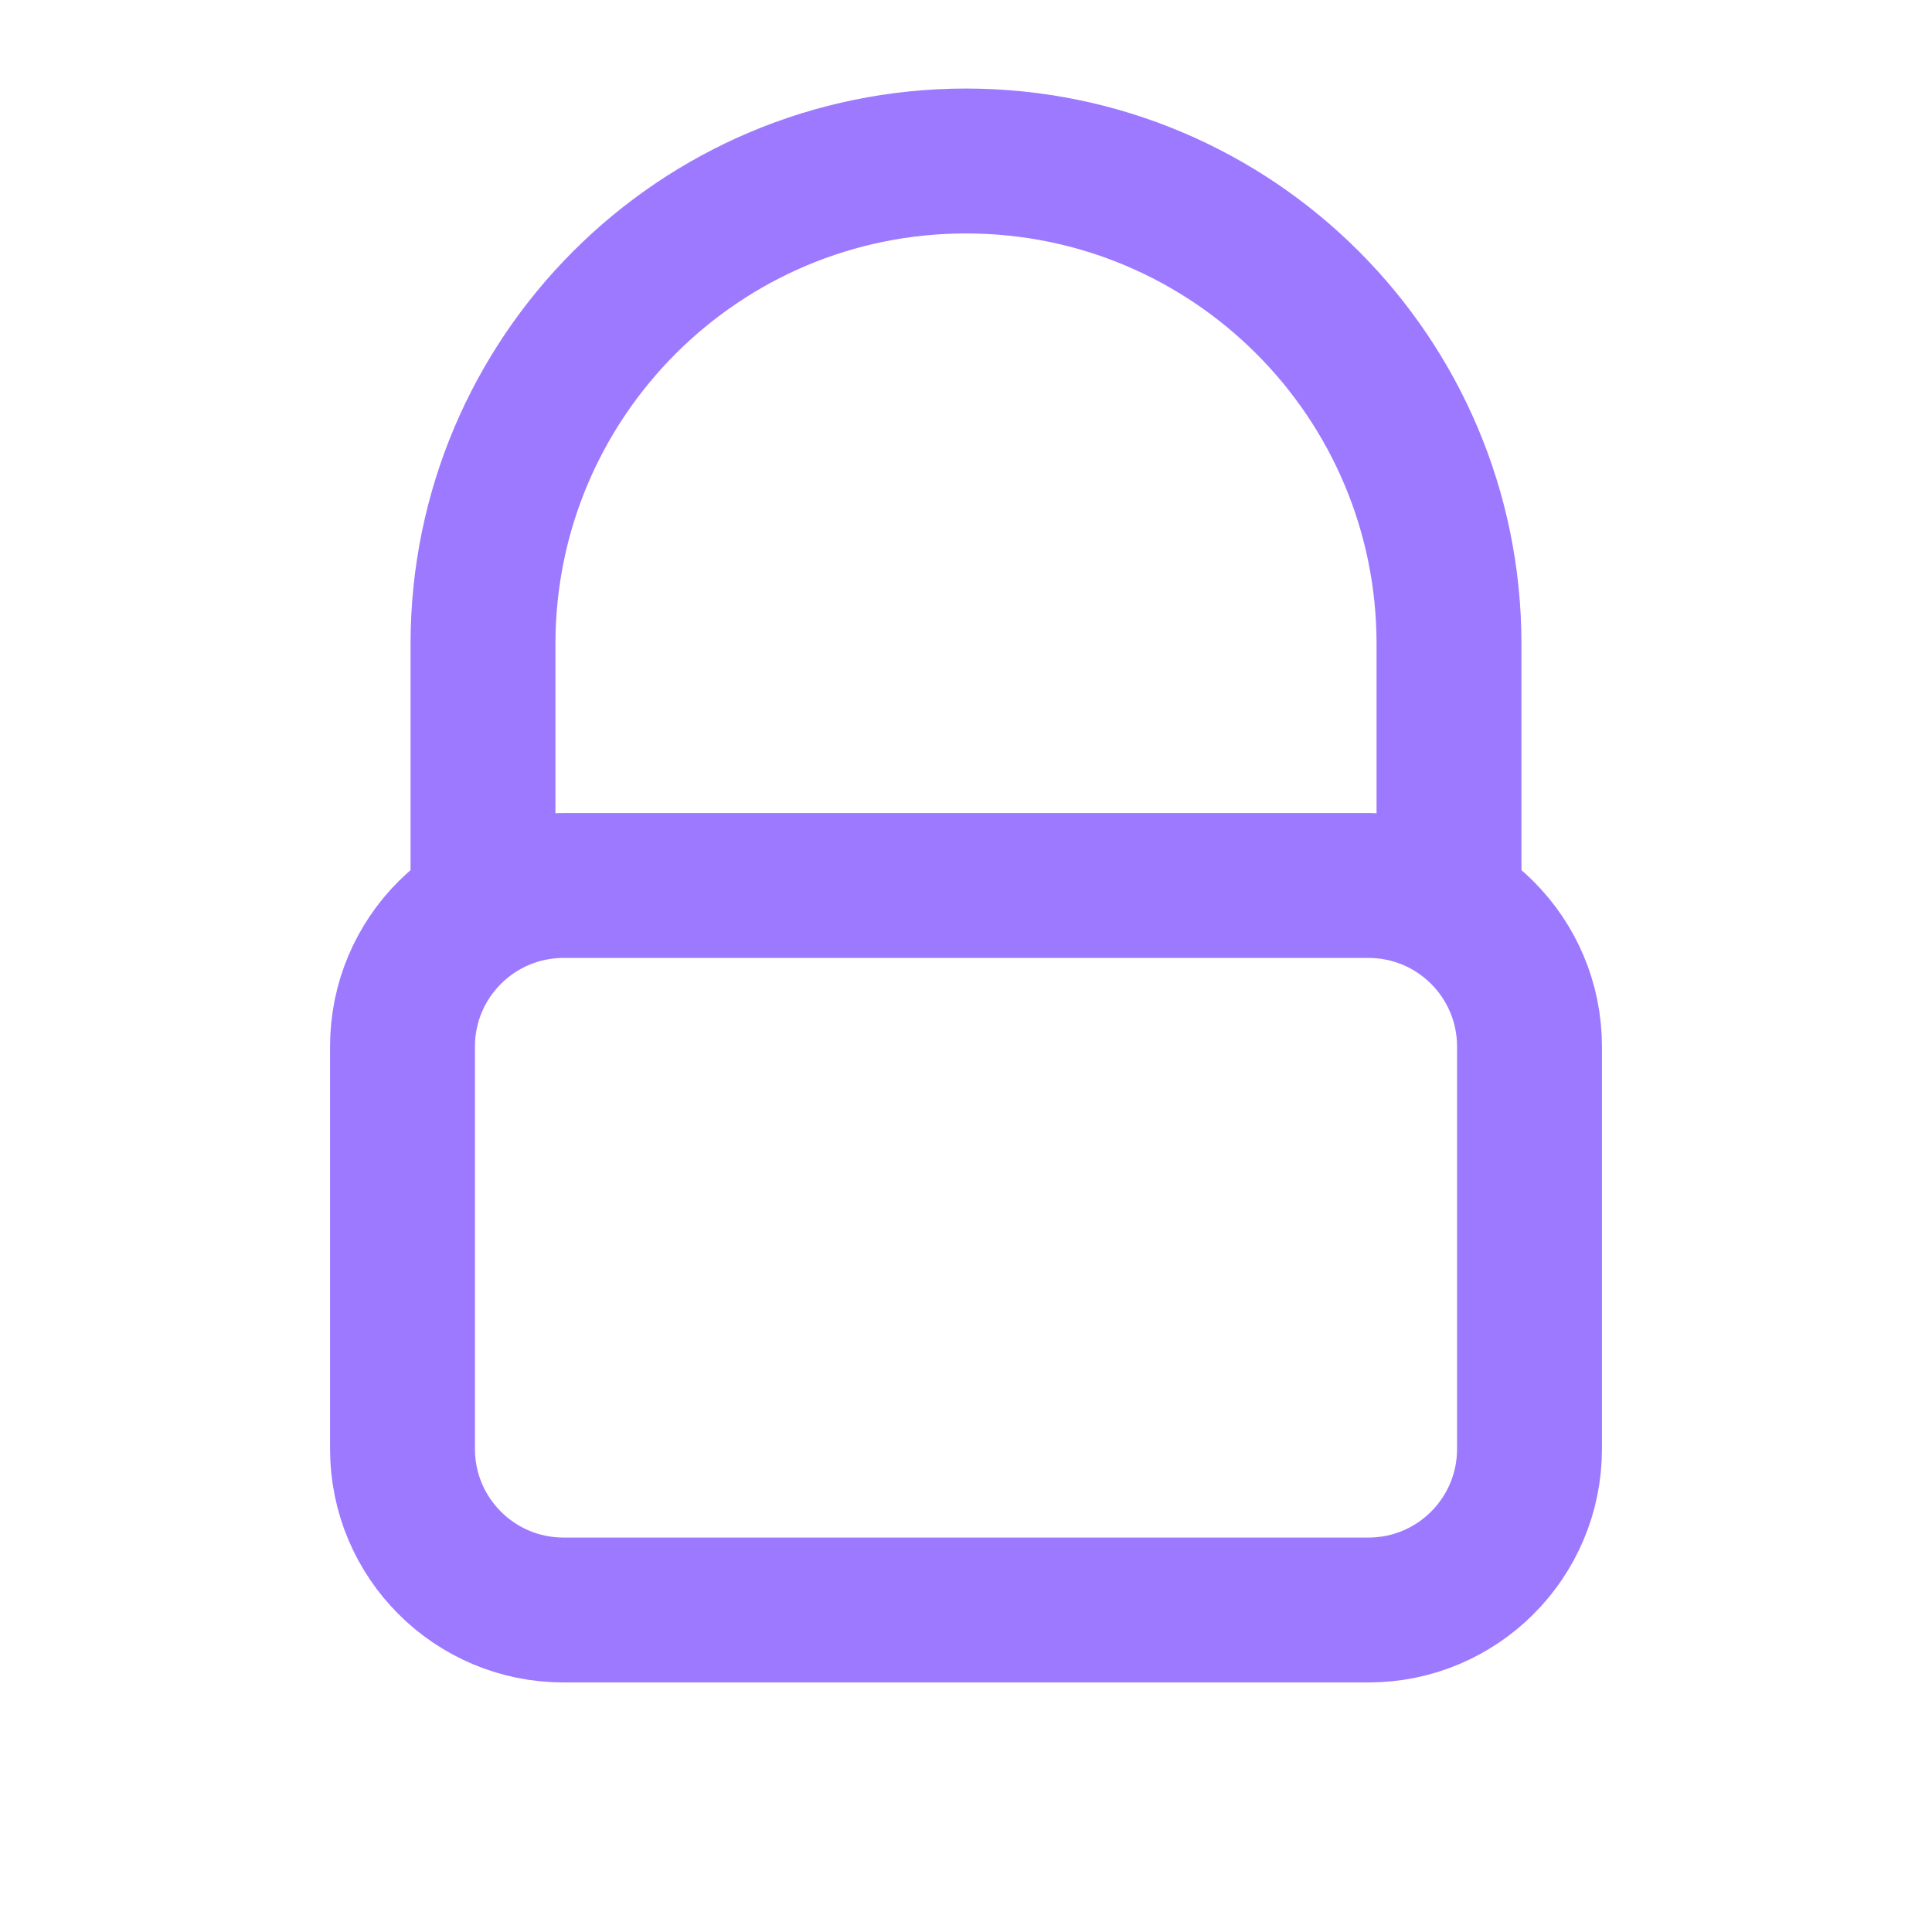
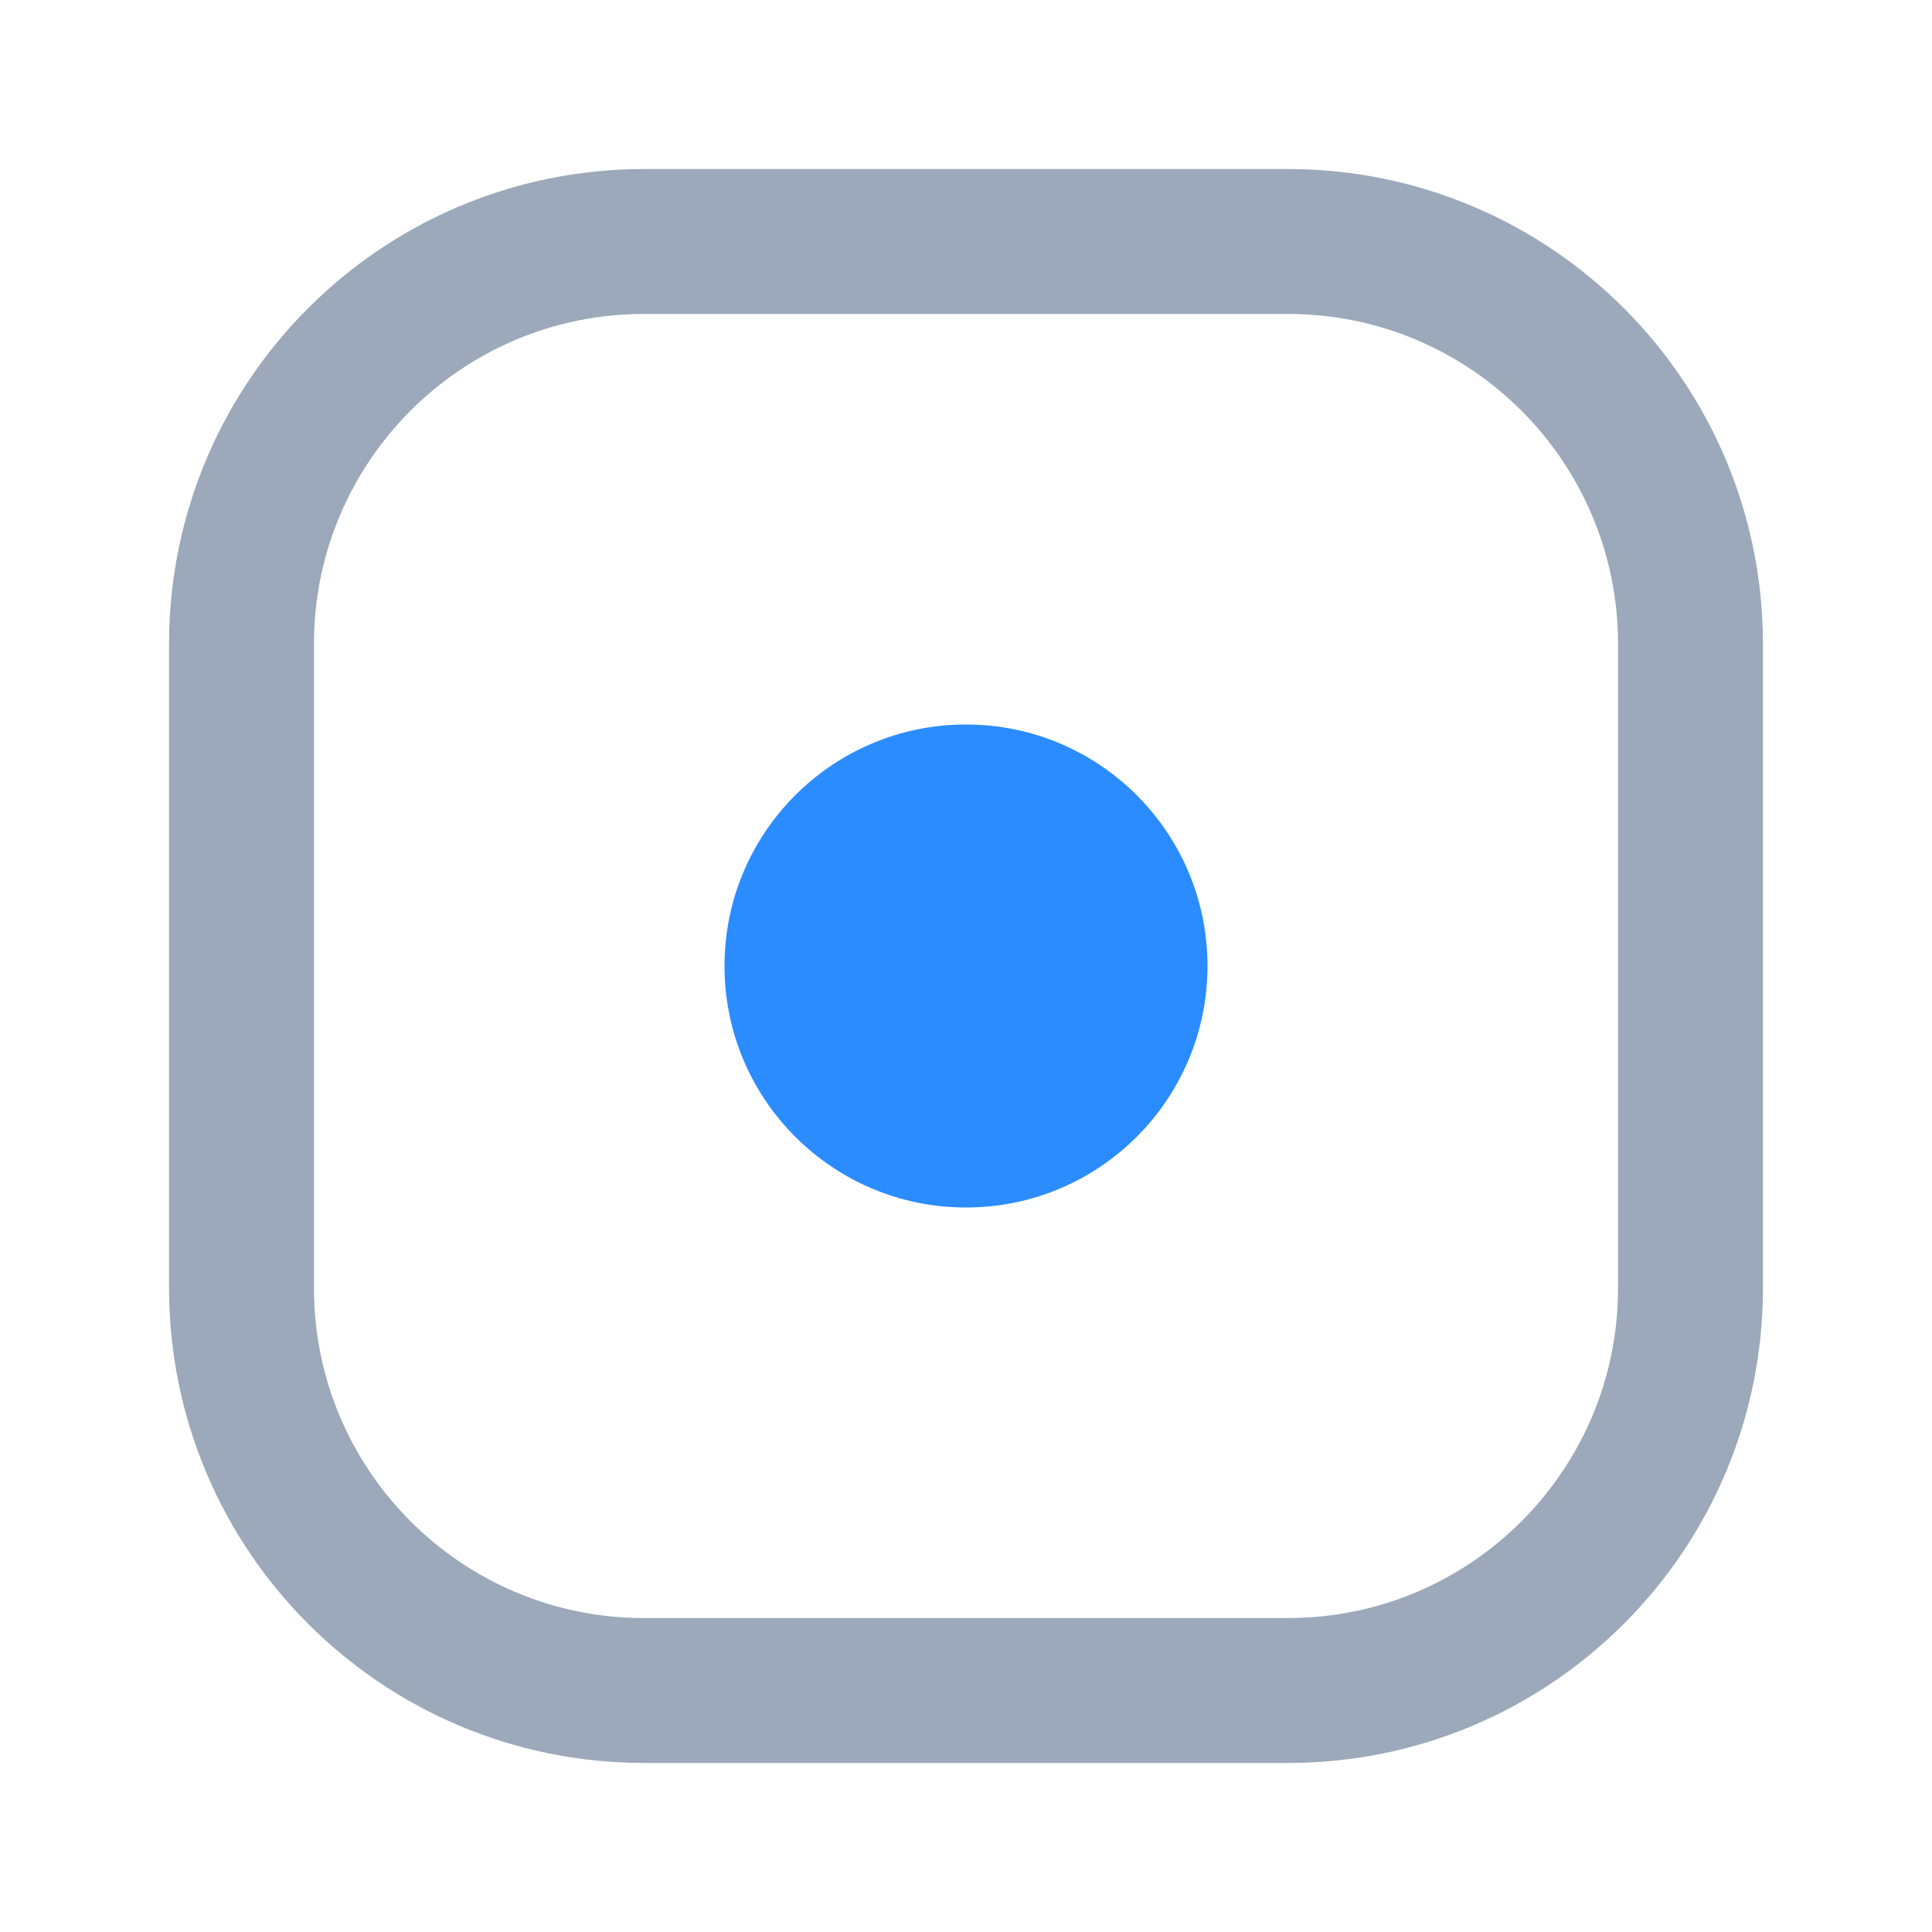
<svg xmlns="http://www.w3.org/2000/svg" width="24" height="24" viewBox="0 0 24 24">
-   <g fill="none" stroke="#9d79ff" stroke-width="1.8" stroke-linecap="round" stroke-linejoin="round">
-     <path d="M6 11 V8 A6 6 0 0 1 18 8 V11" />
-     <rect x="5" y="11" width="14" height="9" rx="2" />
-   </g>
+   <rect x="3" y="3" width="18" height="18" rx="5" fill="none" stroke="#9ba9ba" stroke-width="1.8" />
+   <circle cx="12" cy="12" r="3" fill="#2b8cff" />
</svg>
